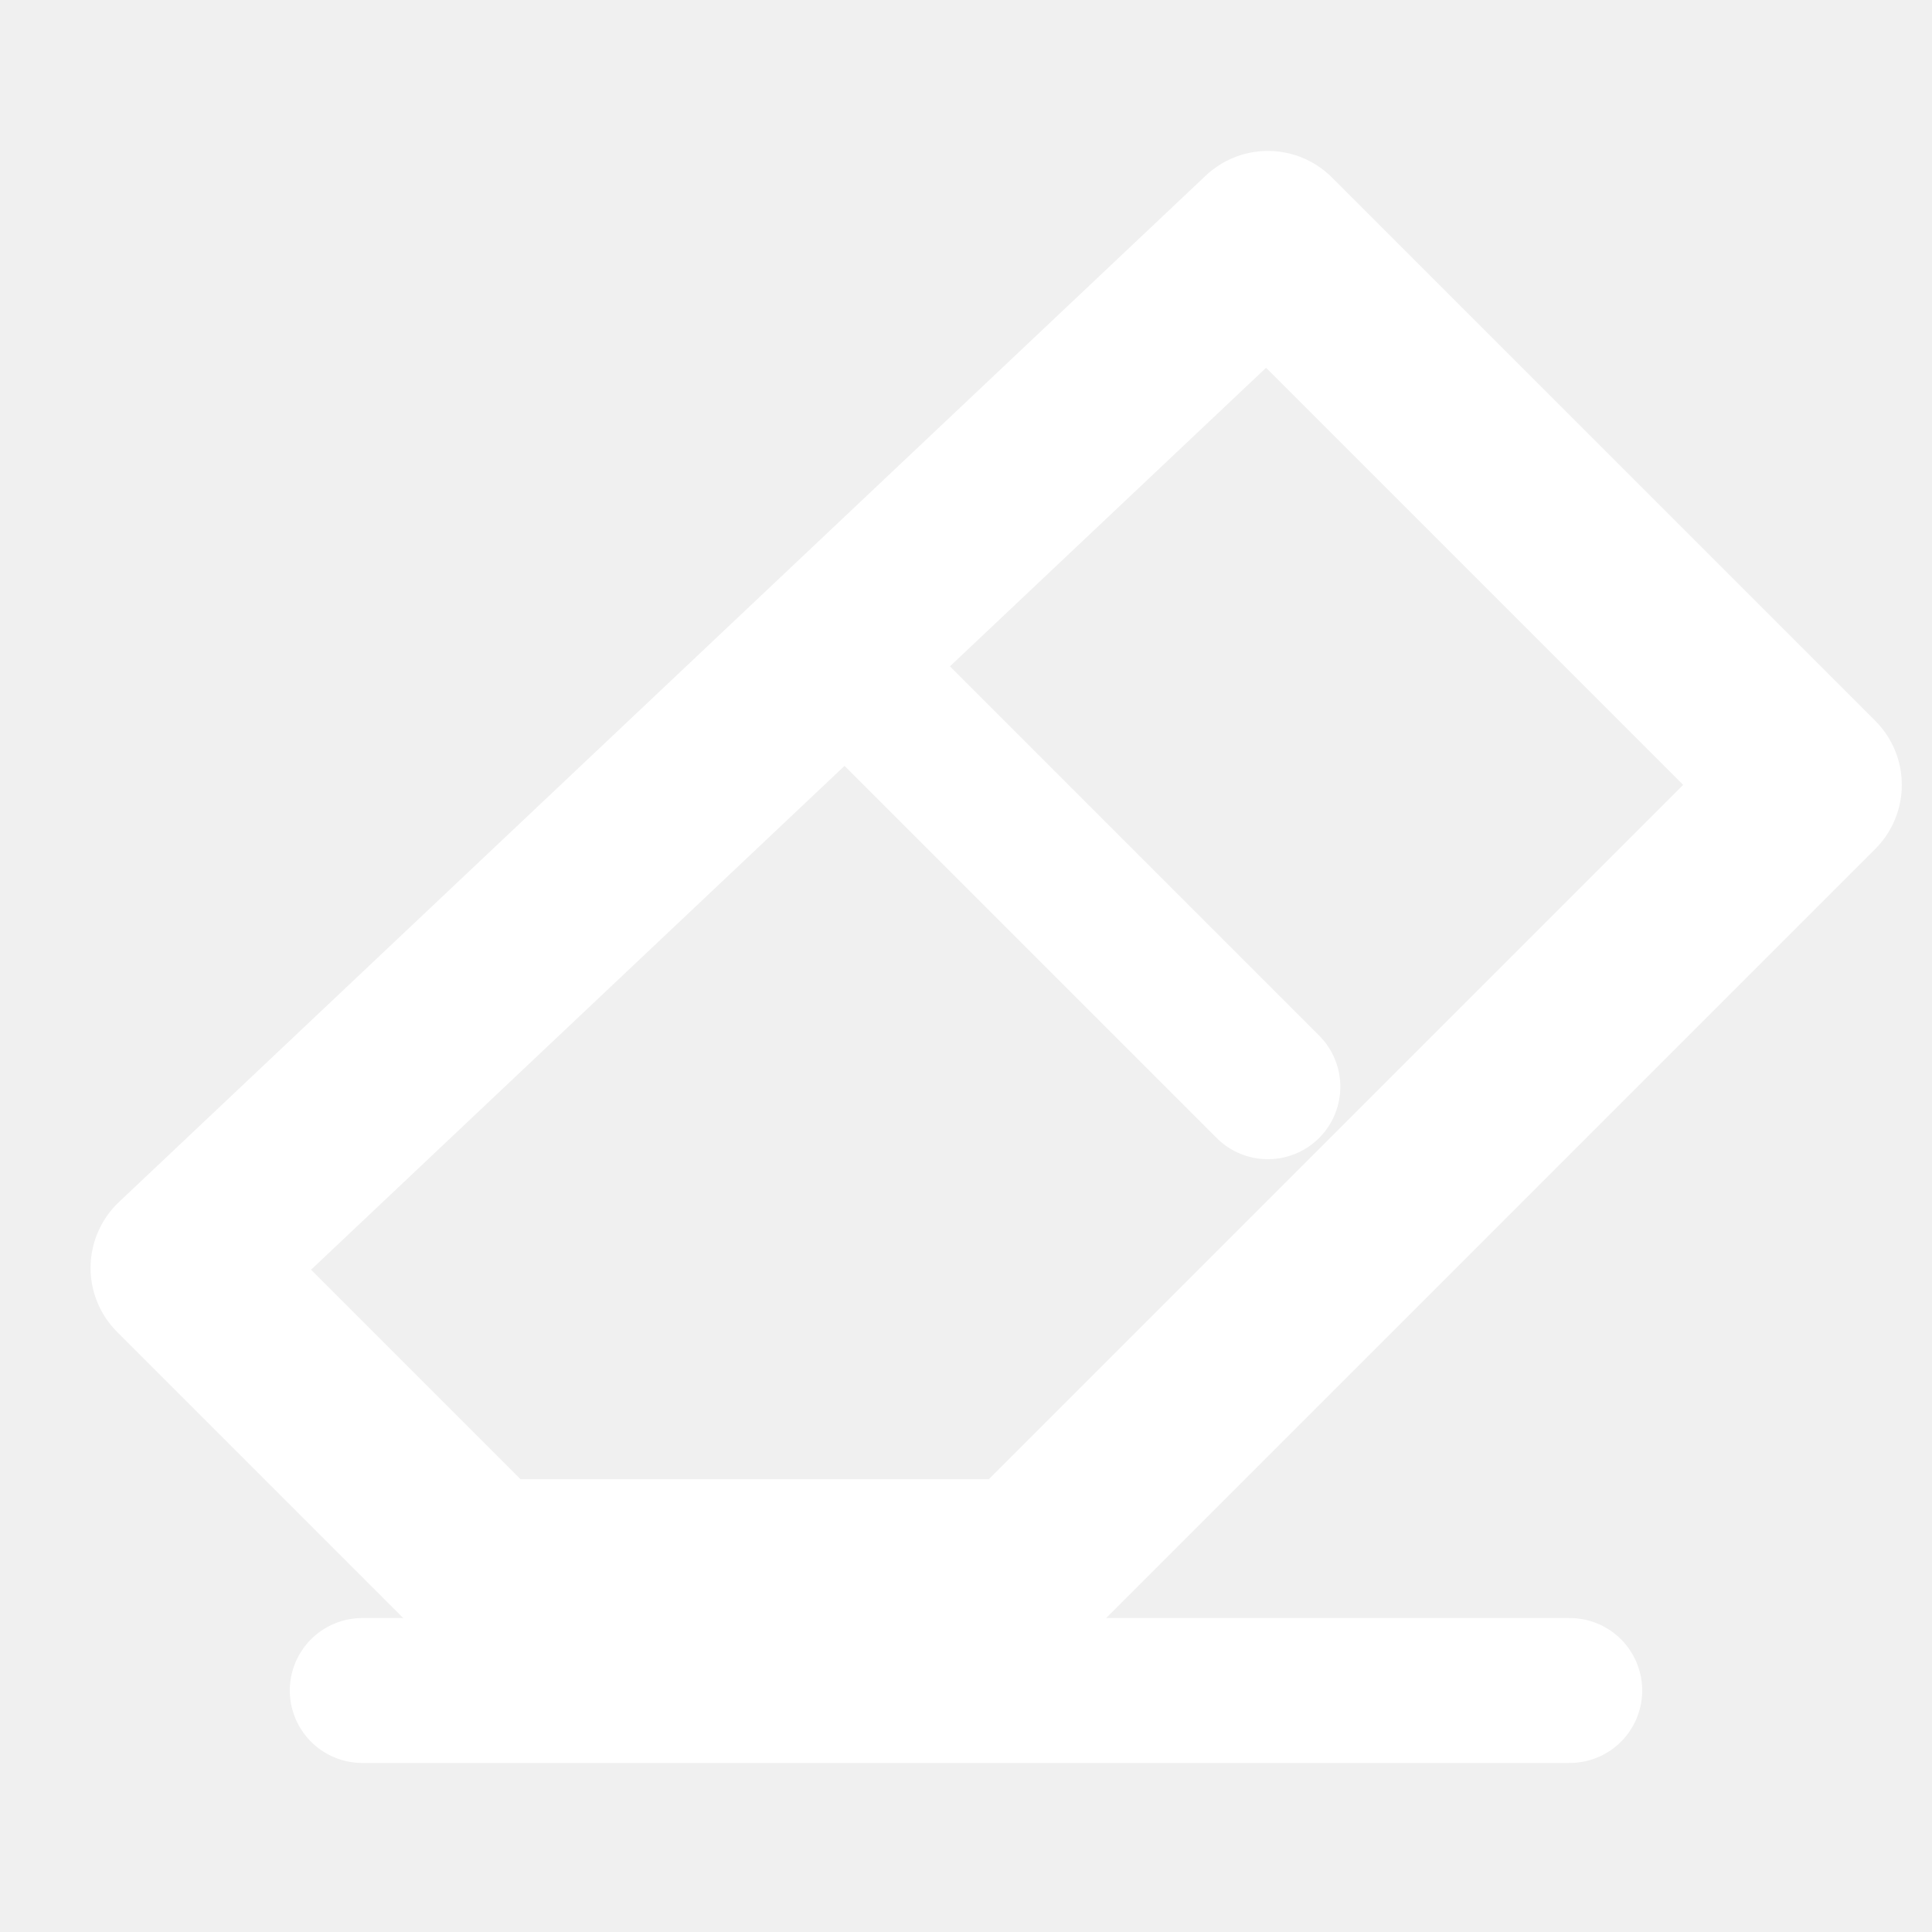
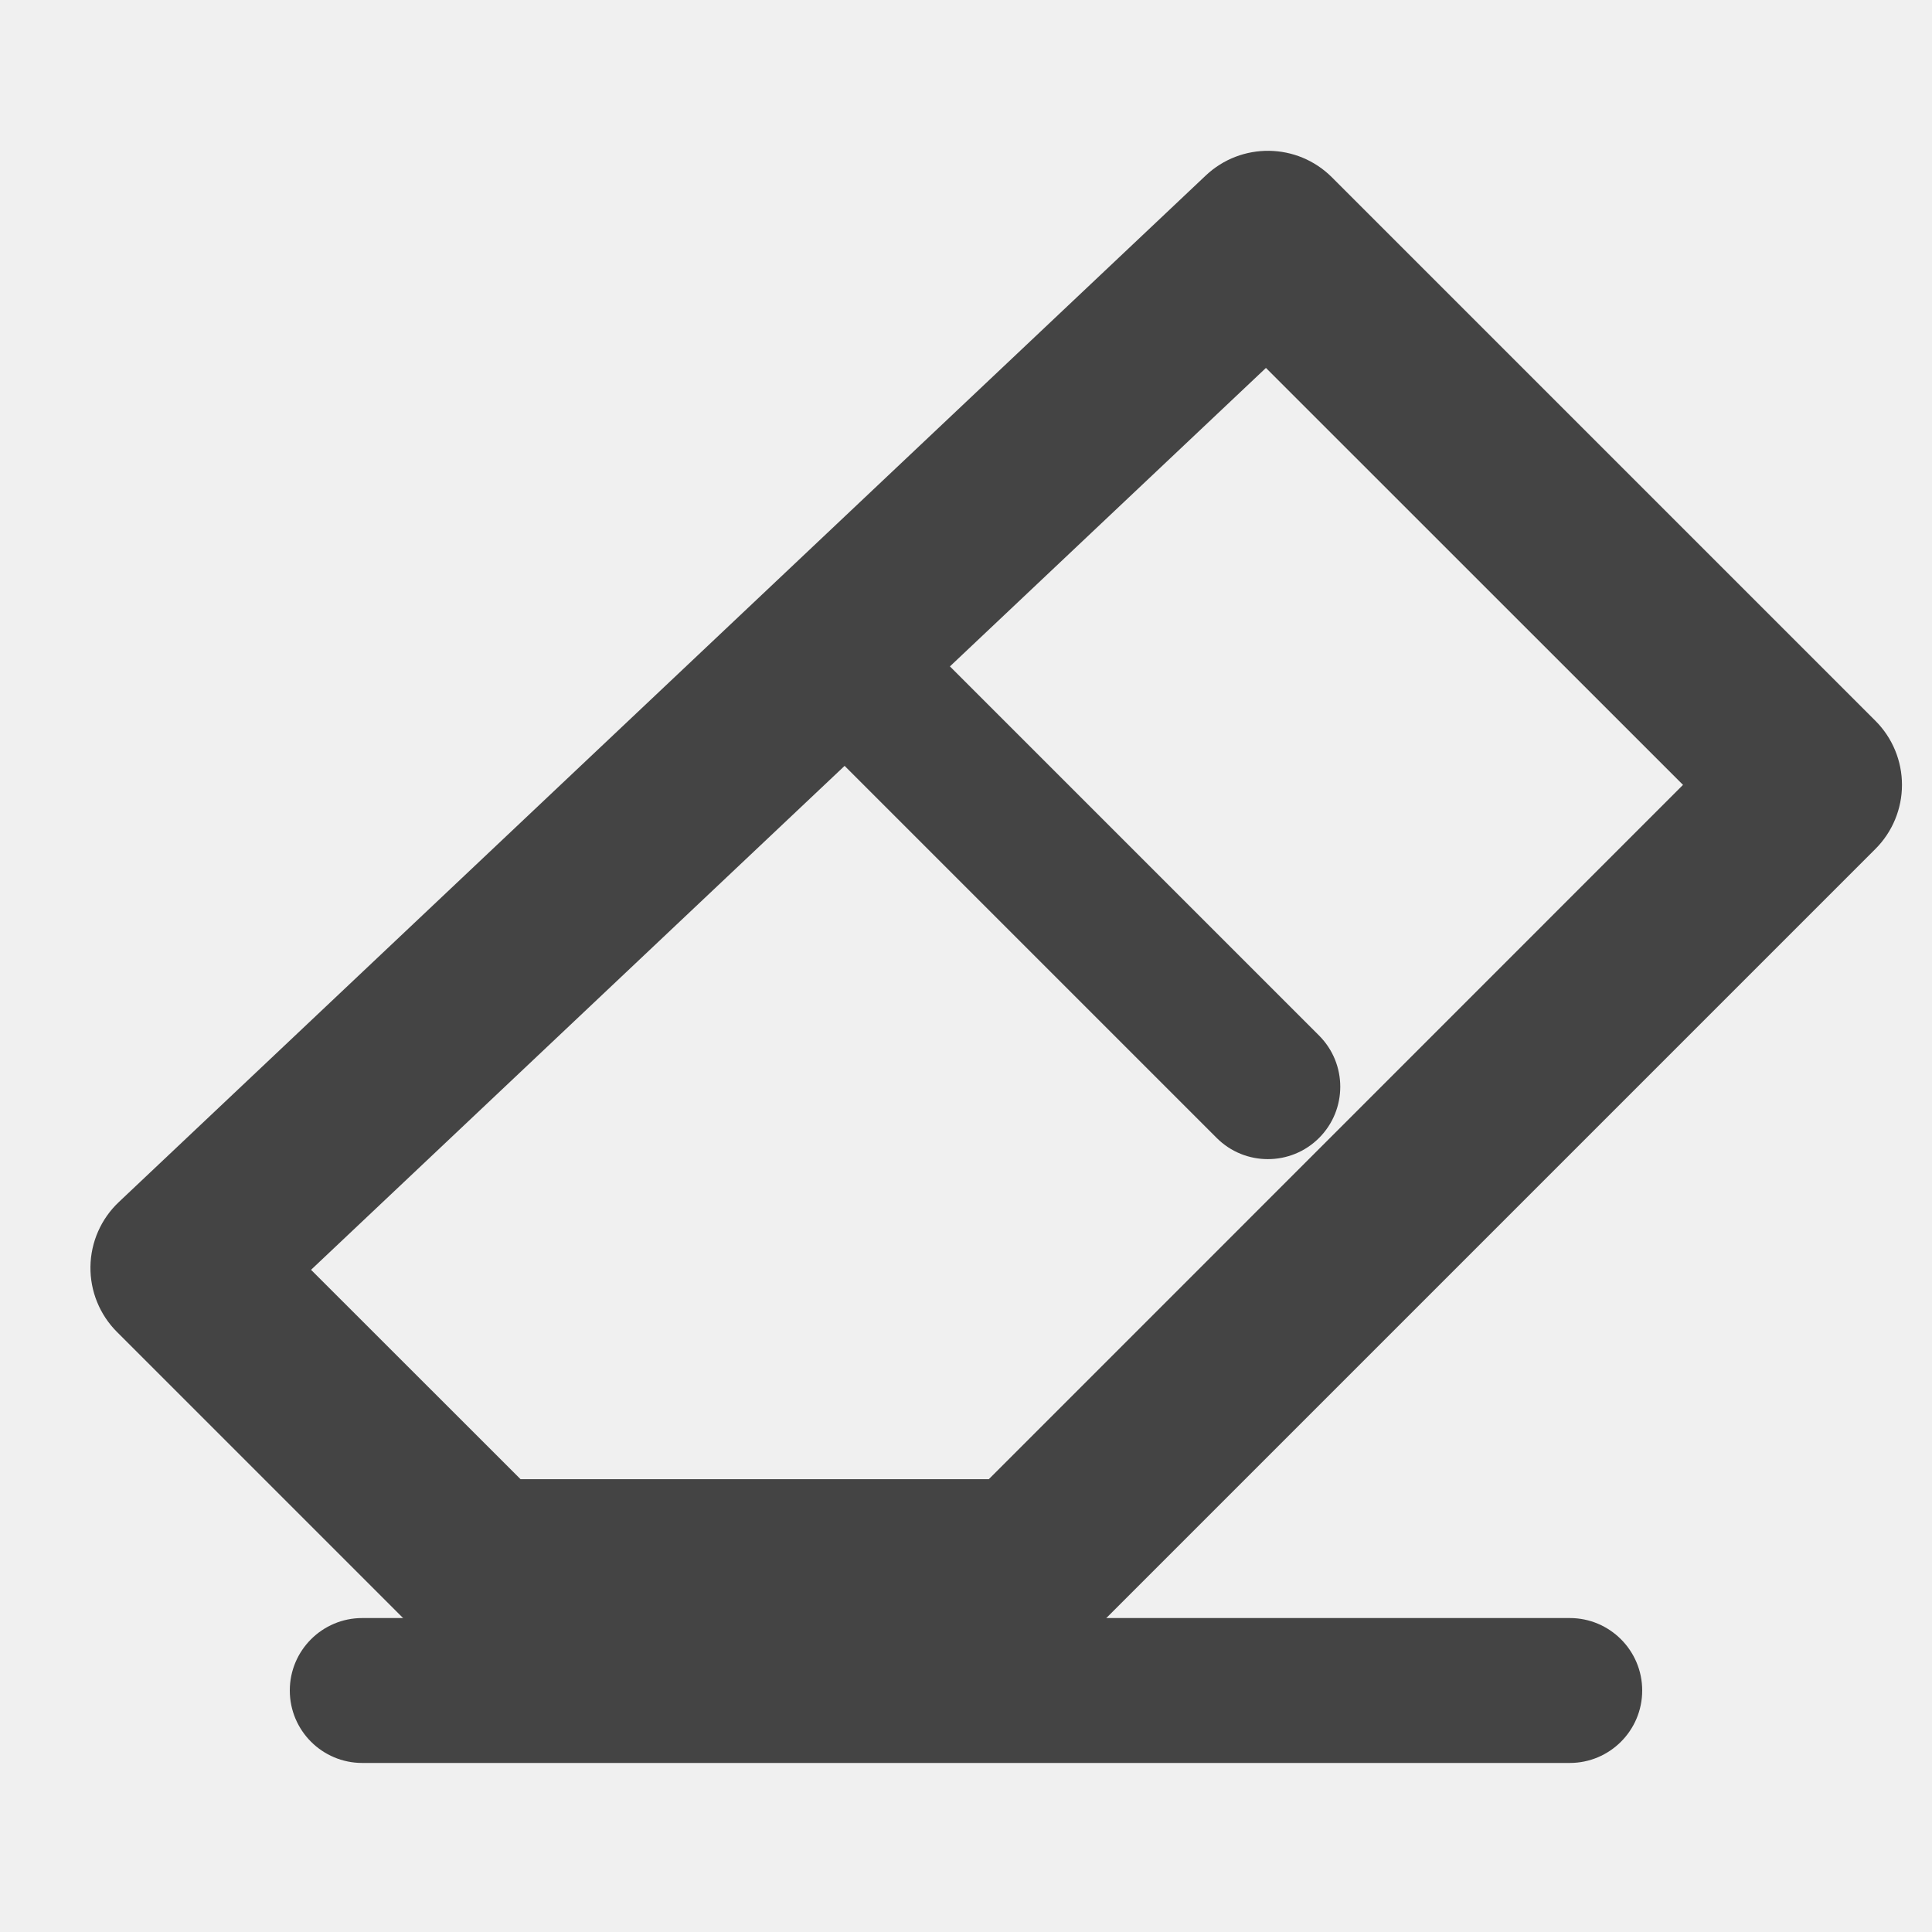
- <svg xmlns="http://www.w3.org/2000/svg" width="16" height="16" viewBox="0 0 16 16">
-   <path d="M10.5 2L15 6.5 8.5 13H4L1.5 10.5z" fill="none" stroke="#ffffff" stroke-width="1.5" stroke-linejoin="round" />
-   <path d="M7 5.5L10.5 9" stroke="#ffffff" stroke-width="1.2" stroke-linecap="round" />
-   <line x1="3" y1="14" x2="13" y2="14" stroke="#ffffff" stroke-width="1.2" stroke-linecap="round" />
+ <svg xmlns="http://www.w3.org/2000/svg" width="16" height="16" version="1.1">
+   <defs>
+     <style id="current-color-scheme" type="text/css">
+    .ColorScheme-Text { color:#444444; }
+   </style>
+   </defs>
+   <path style="fill:currentColor" class="ColorScheme-Text" d="m9.984 1.455-9 8.5a.75.75 0 0 0-.015 1.076l2.5 2.5A.75.75 0 0 0 4 13.75h4.5a.75.75 0 0 0 .531-.219l6.5-6.5a.75.75 0 0 0 0-1.062l-4.5-4.5a.75.75 0 0 0-1.047-.014m.5 1.592L13.938 6.5l-5.749 5.75H4.311l-1.735-1.734z" />
+   <path style="fill:currentColor" class="ColorScheme-Text" d="M6.576 5.076a.6.6 0 0 0 0 .848l3.5 3.5a.6.6 0 0 0 .848 0 .6.6 0 0 0 0-.848l-3.5-3.5a.6.6 0 0 0-.848 0M3 13.4a.6.6 0 0 0-.6.6.6.6 0 0 0 .6.6h10a.6.6 0 0 0 .6-.6.6.6 0 0 0-.6-.6Z" />
</svg>
